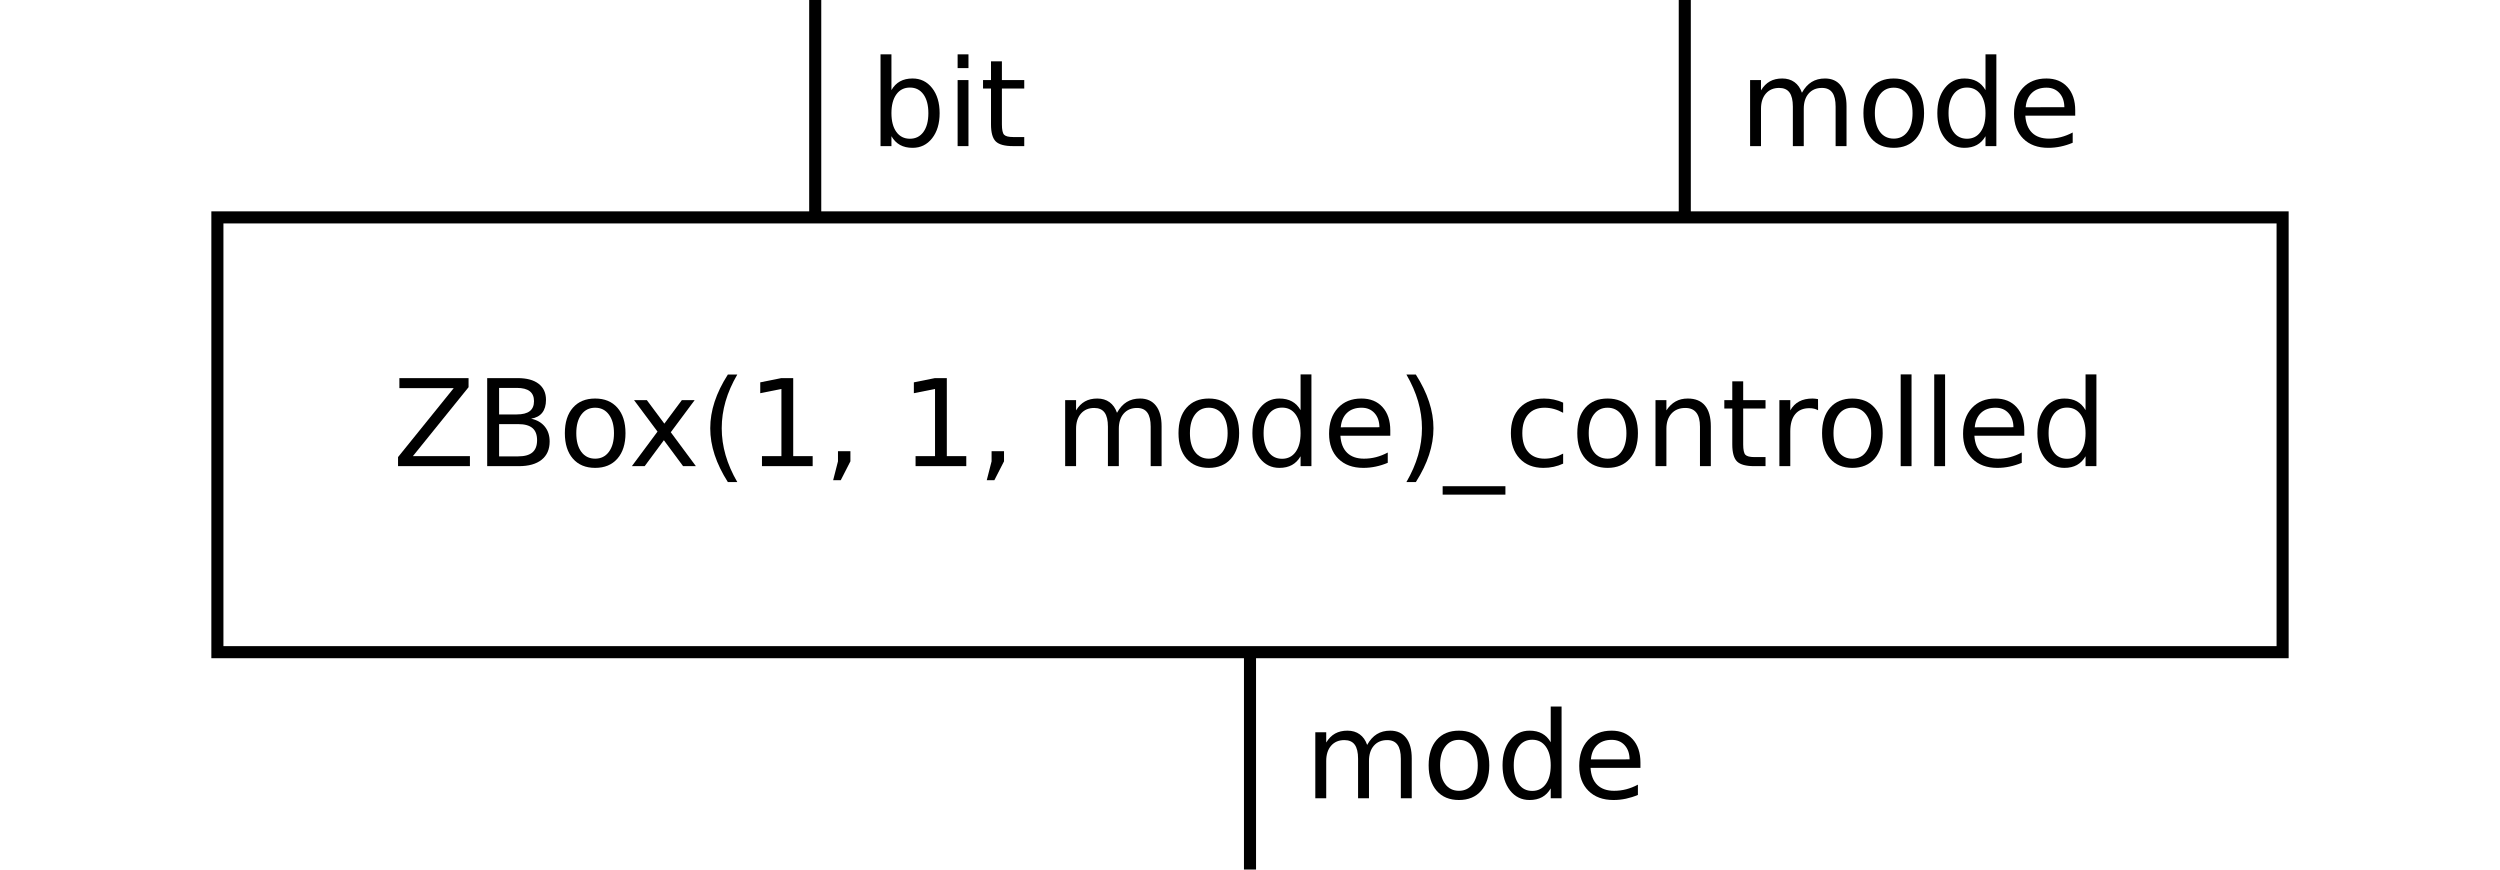
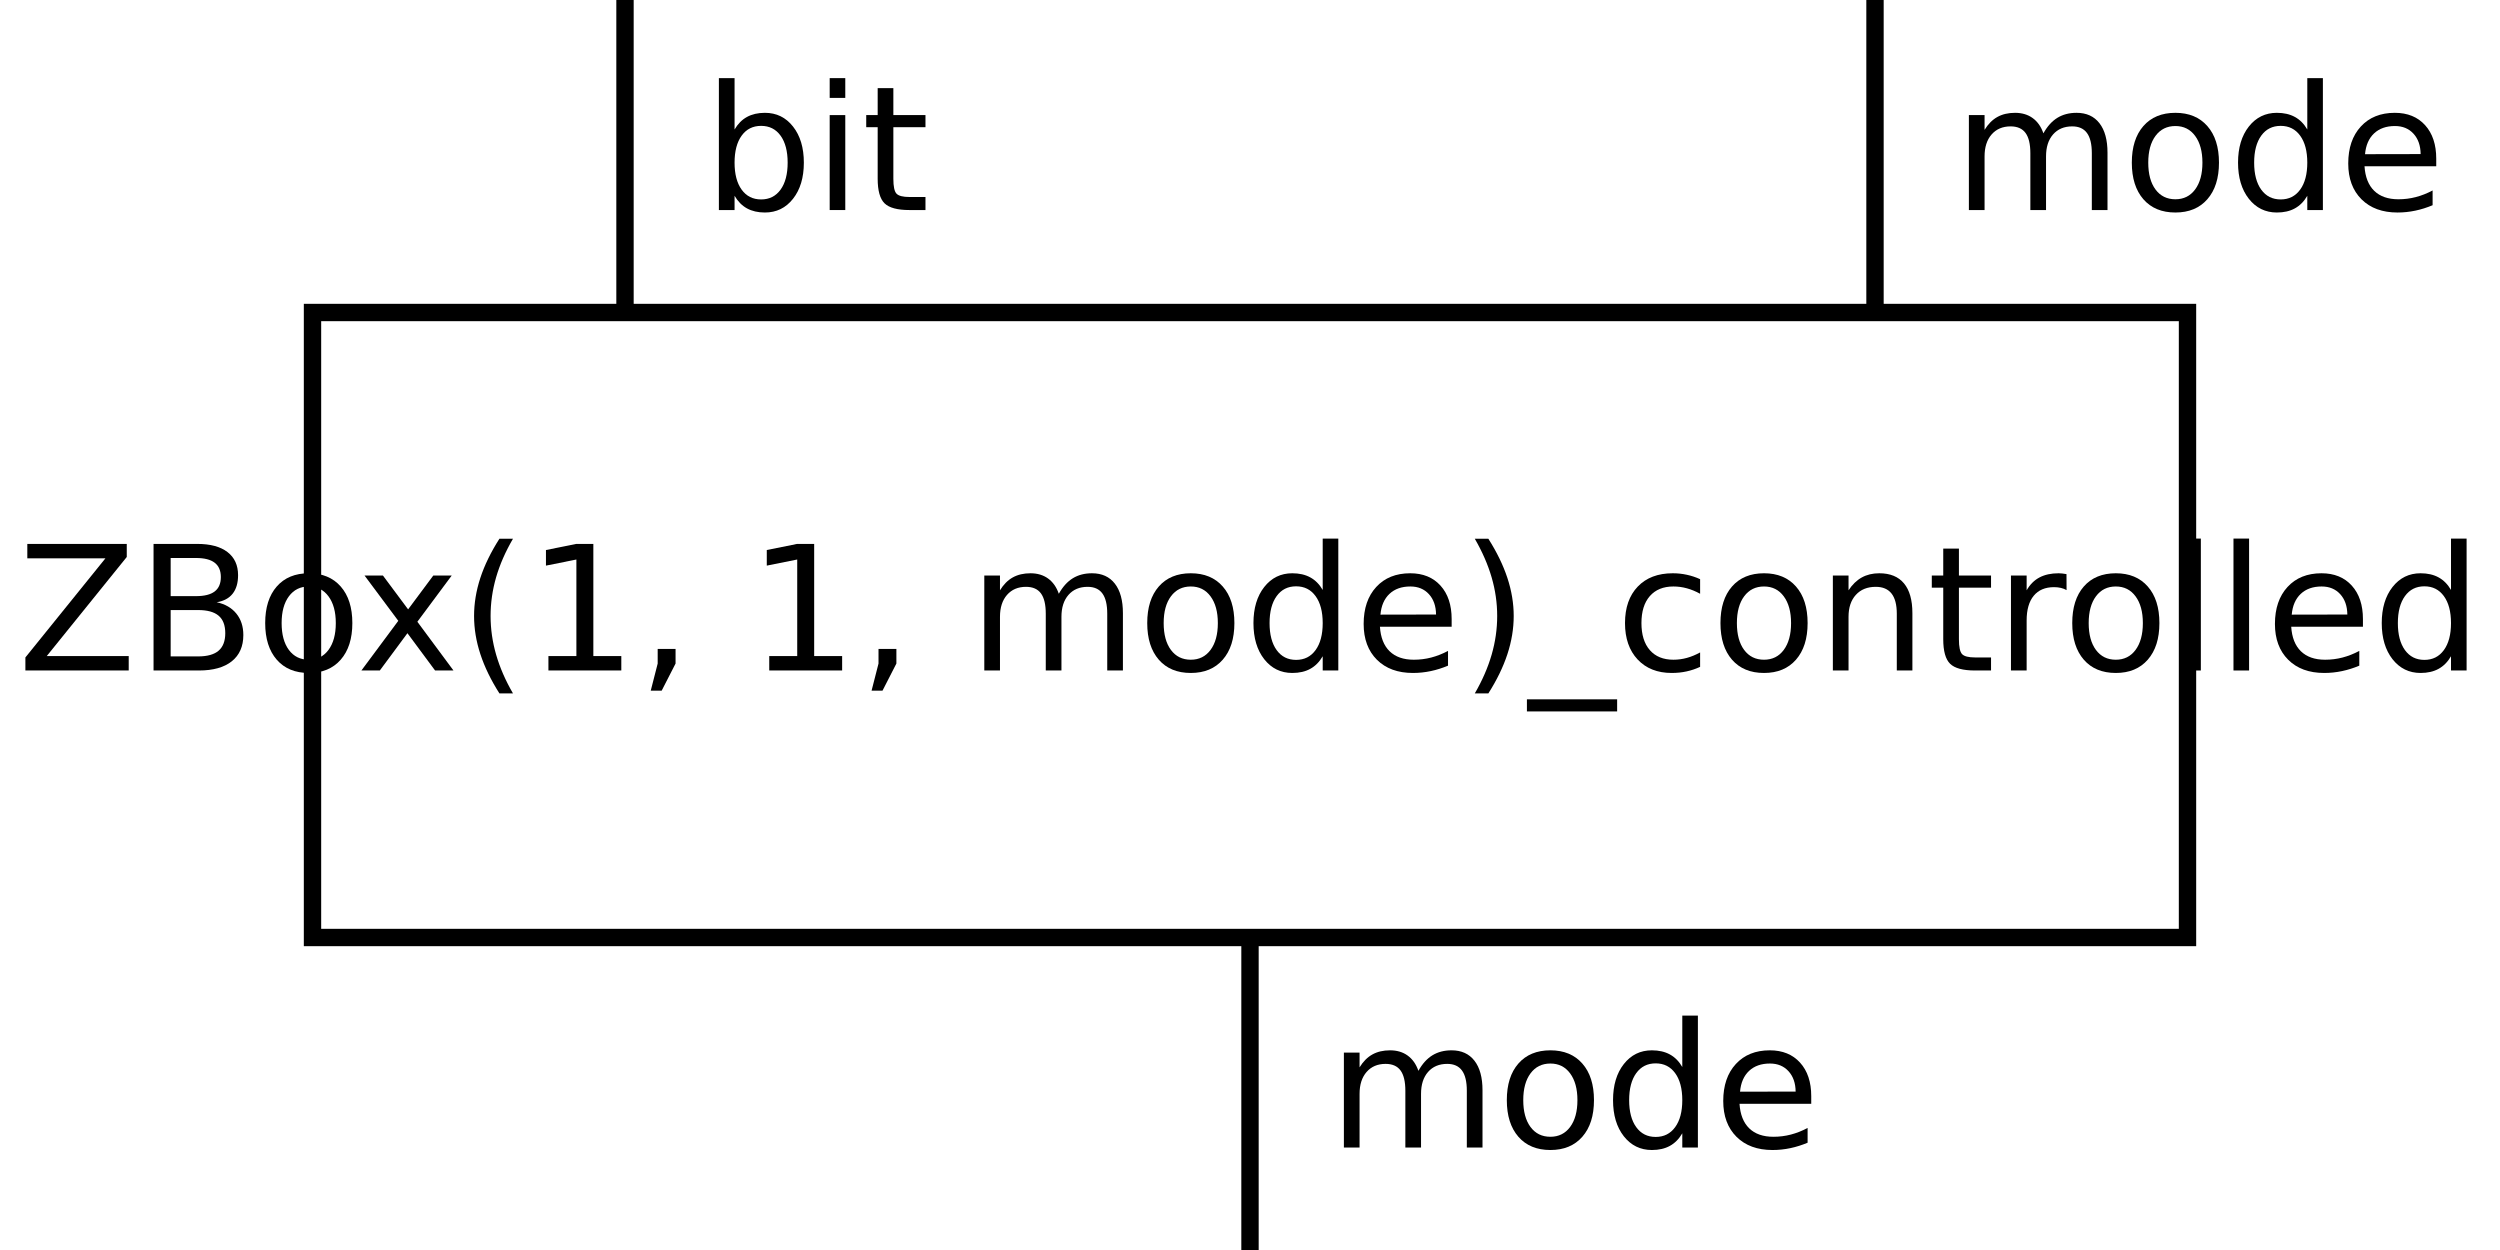
- <svg xmlns="http://www.w3.org/2000/svg" xmlns:xlink="http://www.w3.org/1999/xlink" width="207pt" height="72pt" viewBox="0 0 207 72" version="1.1">
+ <svg xmlns="http://www.w3.org/2000/svg" xmlns:xlink="http://www.w3.org/1999/xlink" width="144pt" height="72pt" viewBox="0 0 144 72" version="1.1">
  <defs>
    <style type="text/css">*{stroke-linejoin: round; stroke-linecap: butt}</style>
  </defs>
  <g id="figure_1">
    <g id="patch_1">
-       <path d="M 0 72  L 207 72  L 207 0  L 0 0  z " style="fill: #ffffff" />
+       <path d="M 0 72  L 144 72  L 144 0  L 0 0  z " style="fill: #ffffff" />
    </g>
    <g id="axes_1">
      <g id="patch_2">
-         <path d="M 0 72  L 207 72  L 207 0  L 0 0  z " clip-path="url(#p6aaa5bcab0)" style="fill: #ffffff; stroke: #ffffff; stroke-linejoin: miter" />
+         <path d="M 0 72  L 144 72  L 144 0  L 0 0  z " clip-path="url(#p4dc823e50d)" style="fill: #ffffff; stroke: #ffffff; stroke-linejoin: miter" />
      </g>
      <g id="patch_3">
-         <path d="M 0 72  Q 0 0 0 0  L 207 0  L 207 72  z " clip-path="url(#p6aaa5bcab0)" style="fill: #ffffff" />
+         <path d="M 36 0  Q 36 18 36 18  " clip-path="url(#p4dc823e50d)" style="fill: none; stroke: #000000; stroke-linejoin: miter" />
      </g>
      <g id="patch_4">
-         <path d="M 67.5 0  Q 67.5 18 67.5 18  L 207 18  L 207 0  z " clip-path="url(#p6aaa5bcab0)" style="fill: #ffffff" />
+         <path d="M 108 0  Q 108 18 108 18  " clip-path="url(#p4dc823e50d)" style="fill: none; stroke: #000000; stroke-linejoin: miter" />
      </g>
      <g id="patch_5">
-         <path d="M 103.5 54  Q 103.5 72 103.5 72  L 207 72  L 207 54  z " clip-path="url(#p6aaa5bcab0)" style="fill: #ffffff" />
+         <path d="M 72 54  Q 72 72 72 72  " clip-path="url(#p4dc823e50d)" style="fill: none; stroke: #000000; stroke-linejoin: miter" />
      </g>
      <g id="patch_6">
-         <path d="M 139.5 0  Q 139.5 18 139.5 18  L 207 18  L 207 0  z " clip-path="url(#p6aaa5bcab0)" style="fill: #ffffff" />
-       </g>
-       <g id="patch_7">
-         <path d="M 189 18  Q 189 54 189 54  L 207 54  L 207 18  z " clip-path="url(#p6aaa5bcab0)" style="fill: #ffffff" />
-       </g>
-       <g id="patch_8">
-         <path d="M 67.5 0  Q 67.5 18 67.5 18  " clip-path="url(#p6aaa5bcab0)" style="fill: none; stroke: #000000; stroke-linejoin: miter" />
-       </g>
-       <g id="patch_9">
-         <path d="M 139.5 0  Q 139.5 18 139.5 18  " clip-path="url(#p6aaa5bcab0)" style="fill: none; stroke: #000000; stroke-linejoin: miter" />
-       </g>
-       <g id="patch_10">
-         <path d="M 103.5 54  Q 103.5 72 103.5 72  " clip-path="url(#p6aaa5bcab0)" style="fill: none; stroke: #000000; stroke-linejoin: miter" />
-       </g>
-       <g id="patch_11">
-         <path d="M 18 54  L 18 18  L 189 18  L 189 54  z " clip-path="url(#p6aaa5bcab0)" style="fill: #ffffff; stroke: #000000; stroke-linejoin: miter" />
+         <path d="M 18 54  L 18 18  L 126 18  L 126 54  z " clip-path="url(#p4dc823e50d)" style="fill: #ffffff; stroke: #000000; stroke-linejoin: miter" />
      </g>
      <g id="text_1">
-         <g transform="translate(72 12.09844) scale(0.1 -0.1)">
+         <g transform="translate(40.5 12.09844) scale(0.1 -0.1)">
          <defs>
-             <path id="DejaVuSans-45" d="M 3116 1747  Q 3116 2381 2855 2742  Q 2594 3103 2138 3103  Q 1681 3103 1420 2742  Q 1159 2381 1159 1747  Q 1159 1113 1420 752  Q 1681 391 2138 391  Q 2594 391 2855 752  Q 3116 1113 3116 1747  z M 1159 2969  Q 1341 3281 1617 3432  Q 1894 3584 2278 3584  Q 2916 3584 3314 3078  Q 3713 2572 3713 1747  Q 3713 922 3314 415  Q 2916 -91 2278 -91  Q 1894 -91 1617 61  Q 1341 213 1159 525  L 1159 0  L 581 0  L 581 4863  L 1159 4863  L 1159 2969  z " transform="scale(0.015625)" />
-             <path id="DejaVuSans-4c" d="M 603 3500  L 1178 3500  L 1178 0  L 603 0  L 603 3500  z M 603 4863  L 1178 4863  L 1178 4134  L 603 4134  L 603 4863  z " transform="scale(0.015625)" />
-             <path id="DejaVuSans-57" d="M 1172 4494  L 1172 3500  L 2356 3500  L 2356 3053  L 1172 3053  L 1172 1153  Q 1172 725 1289 603  Q 1406 481 1766 481  L 2356 481  L 2356 0  L 1766 0  Q 1100 0 847 248  Q 594 497 594 1153  L 594 3053  L 172 3053  L 172 3500  L 594 3500  L 594 4494  L 1172 4494  z " transform="scale(0.015625)" />
+             <path id="DejaVuSans-62" d="M 3116 1747  Q 3116 2381 2855 2742  Q 2594 3103 2138 3103  Q 1681 3103 1420 2742  Q 1159 2381 1159 1747  Q 1159 1113 1420 752  Q 1681 391 2138 391  Q 2594 391 2855 752  Q 3116 1113 3116 1747  z M 1159 2969  Q 1341 3281 1617 3432  Q 1894 3584 2278 3584  Q 2916 3584 3314 3078  Q 3713 2572 3713 1747  Q 3713 922 3314 415  Q 2916 -91 2278 -91  Q 1894 -91 1617 61  Q 1341 213 1159 525  L 1159 0  L 581 0  L 581 4863  L 1159 4863  L 1159 2969  z " transform="scale(0.015625)" />
+             <path id="DejaVuSans-69" d="M 603 3500  L 1178 3500  L 1178 0  L 603 0  L 603 3500  z M 603 4863  L 1178 4863  L 1178 4134  L 603 4134  L 603 4863  z " transform="scale(0.015625)" />
+             <path id="DejaVuSans-74" d="M 1172 4494  L 1172 3500  L 2356 3500  L 2356 3053  L 1172 3053  L 1172 1153  Q 1172 725 1289 603  Q 1406 481 1766 481  L 2356 481  L 2356 0  L 1766 0  Q 1100 0 847 248  Q 594 497 594 1153  L 594 3053  L 172 3053  L 172 3500  L 594 3500  L 594 4494  L 1172 4494  z " transform="scale(0.015625)" />
          </defs>
-           <use xlink:href="#DejaVuSans-45" />
-           <use xlink:href="#DejaVuSans-4c" transform="translate(63.48438 0)" />
-           <use xlink:href="#DejaVuSans-57" transform="translate(91.26562 0)" />
+           <use xlink:href="#DejaVuSans-62" />
+           <use xlink:href="#DejaVuSans-69" transform="translate(63.47656 0)" />
+           <use xlink:href="#DejaVuSans-74" transform="translate(91.25977 0)" />
        </g>
      </g>
      <g id="text_2">
-         <g transform="translate(144 12.09844) scale(0.1 -0.1)">
+         <g transform="translate(112.5 12.09844) scale(0.1 -0.1)">
          <defs>
-             <path id="DejaVuSans-50" d="M 3328 2828  Q 3544 3216 3844 3400  Q 4144 3584 4550 3584  Q 5097 3584 5394 3201  Q 5691 2819 5691 2113  L 5691 0  L 5113 0  L 5113 2094  Q 5113 2597 4934 2840  Q 4756 3084 4391 3084  Q 3944 3084 3684 2787  Q 3425 2491 3425 1978  L 3425 0  L 2847 0  L 2847 2094  Q 2847 2600 2669 2842  Q 2491 3084 2119 3084  Q 1678 3084 1418 2786  Q 1159 2488 1159 1978  L 1159 0  L 581 0  L 581 3500  L 1159 3500  L 1159 2956  Q 1356 3278 1631 3431  Q 1906 3584 2284 3584  Q 2666 3584 2933 3390  Q 3200 3197 3328 2828  z " transform="scale(0.015625)" />
-             <path id="DejaVuSans-52" d="M 1959 3097  Q 1497 3097 1228 2736  Q 959 2375 959 1747  Q 959 1119 1226 758  Q 1494 397 1959 397  Q 2419 397 2687 759  Q 2956 1122 2956 1747  Q 2956 2369 2687 2733  Q 2419 3097 1959 3097  z M 1959 3584  Q 2709 3584 3137 3096  Q 3566 2609 3566 1747  Q 3566 888 3137 398  Q 2709 -91 1959 -91  Q 1206 -91 779 398  Q 353 888 353 1747  Q 353 2609 779 3096  Q 1206 3584 1959 3584  z " transform="scale(0.015625)" />
-             <path id="DejaVuSans-47" d="M 2906 2969  L 2906 4863  L 3481 4863  L 3481 0  L 2906 0  L 2906 525  Q 2725 213 2448 61  Q 2172 -91 1784 -91  Q 1150 -91 751 415  Q 353 922 353 1747  Q 353 2572 751 3078  Q 1150 3584 1784 3584  Q 2172 3584 2448 3432  Q 2725 3281 2906 2969  z M 947 1747  Q 947 1113 1208 752  Q 1469 391 1925 391  Q 2381 391 2643 752  Q 2906 1113 2906 1747  Q 2906 2381 2643 2742  Q 2381 3103 1925 3103  Q 1469 3103 1208 2742  Q 947 2381 947 1747  z " transform="scale(0.015625)" />
-             <path id="DejaVuSans-48" d="M 3597 1894  L 3597 1613  L 953 1613  Q 991 1019 1311 708  Q 1631 397 2203 397  Q 2534 397 2845 478  Q 3156 559 3463 722  L 3463 178  Q 3153 47 2828 -22  Q 2503 -91 2169 -91  Q 1331 -91 842 396  Q 353 884 353 1716  Q 353 2575 817 3079  Q 1281 3584 2069 3584  Q 2775 3584 3186 3129  Q 3597 2675 3597 1894  z M 3022 2063  Q 3016 2534 2758 2815  Q 2500 3097 2075 3097  Q 1594 3097 1305 2825  Q 1016 2553 972 2059  L 3022 2063  z " transform="scale(0.015625)" />
+             <path id="DejaVuSans-6d" d="M 3328 2828  Q 3544 3216 3844 3400  Q 4144 3584 4550 3584  Q 5097 3584 5394 3201  Q 5691 2819 5691 2113  L 5691 0  L 5113 0  L 5113 2094  Q 5113 2597 4934 2840  Q 4756 3084 4391 3084  Q 3944 3084 3684 2787  Q 3425 2491 3425 1978  L 3425 0  L 2847 0  L 2847 2094  Q 2847 2600 2669 2842  Q 2491 3084 2119 3084  Q 1678 3084 1418 2786  Q 1159 2488 1159 1978  L 1159 0  L 581 0  L 581 3500  L 1159 3500  L 1159 2956  Q 1356 3278 1631 3431  Q 1906 3584 2284 3584  Q 2666 3584 2933 3390  Q 3200 3197 3328 2828  z " transform="scale(0.015625)" />
+             <path id="DejaVuSans-6f" d="M 1959 3097  Q 1497 3097 1228 2736  Q 959 2375 959 1747  Q 959 1119 1226 758  Q 1494 397 1959 397  Q 2419 397 2687 759  Q 2956 1122 2956 1747  Q 2956 2369 2687 2733  Q 2419 3097 1959 3097  z M 1959 3584  Q 2709 3584 3137 3096  Q 3566 2609 3566 1747  Q 3566 888 3137 398  Q 2709 -91 1959 -91  Q 1206 -91 779 398  Q 353 888 353 1747  Q 353 2609 779 3096  Q 1206 3584 1959 3584  z " transform="scale(0.015625)" />
+             <path id="DejaVuSans-64" d="M 2906 2969  L 2906 4863  L 3481 4863  L 3481 0  L 2906 0  L 2906 525  Q 2725 213 2448 61  Q 2172 -91 1784 -91  Q 1150 -91 751 415  Q 353 922 353 1747  Q 353 2572 751 3078  Q 1150 3584 1784 3584  Q 2172 3584 2448 3432  Q 2725 3281 2906 2969  z M 947 1747  Q 947 1113 1208 752  Q 1469 391 1925 391  Q 2381 391 2643 752  Q 2906 1113 2906 1747  Q 2906 2381 2643 2742  Q 2381 3103 1925 3103  Q 1469 3103 1208 2742  Q 947 2381 947 1747  z " transform="scale(0.015625)" />
+             <path id="DejaVuSans-65" d="M 3597 1894  L 3597 1613  L 953 1613  Q 991 1019 1311 708  Q 1631 397 2203 397  Q 2534 397 2845 478  Q 3156 559 3463 722  L 3463 178  Q 3153 47 2828 -22  Q 2503 -91 2169 -91  Q 1331 -91 842 396  Q 353 884 353 1716  Q 353 2575 817 3079  Q 1281 3584 2069 3584  Q 2775 3584 3186 3129  Q 3597 2675 3597 1894  z M 3022 2063  Q 3016 2534 2758 2815  Q 2500 3097 2075 3097  Q 1594 3097 1305 2825  Q 1016 2553 972 2059  L 3022 2063  z " transform="scale(0.015625)" />
          </defs>
-           <use xlink:href="#DejaVuSans-50" />
-           <use xlink:href="#DejaVuSans-52" transform="translate(97.40625 0)" />
-           <use xlink:href="#DejaVuSans-47" transform="translate(158.5938 0)" />
-           <use xlink:href="#DejaVuSans-48" transform="translate(222.0781 0)" />
+           <use xlink:href="#DejaVuSans-6d" />
+           <use xlink:href="#DejaVuSans-6f" transform="translate(97.41211 0)" />
+           <use xlink:href="#DejaVuSans-64" transform="translate(158.5938 0)" />
+           <use xlink:href="#DejaVuSans-65" transform="translate(222.0703 0)" />
        </g>
      </g>
      <g id="text_3">
-         <g transform="translate(108 66.09844) scale(0.1 -0.1)">
-           <use xlink:href="#DejaVuSans-50" />
-           <use xlink:href="#DejaVuSans-52" transform="translate(97.40625 0)" />
-           <use xlink:href="#DejaVuSans-47" transform="translate(158.5938 0)" />
-           <use xlink:href="#DejaVuSans-48" transform="translate(222.0781 0)" />
+         <g transform="translate(76.5 66.09844) scale(0.1 -0.1)">
+           <use xlink:href="#DejaVuSans-6d" />
+           <use xlink:href="#DejaVuSans-6f" transform="translate(97.41211 0)" />
+           <use xlink:href="#DejaVuSans-64" transform="translate(158.5938 0)" />
+           <use xlink:href="#DejaVuSans-65" transform="translate(222.0703 0)" />
        </g>
      </g>
      <g id="text_4">
-         <g transform="translate(32.50781 38.59805) scale(0.1 -0.1)">
+         <g transform="translate(1.0125 38.62031) scale(0.1 -0.1)">
          <defs>
-             <path id="DejaVuSans-3d" d="M 359 4666  L 4025 4666  L 4025 4184  L 1075 531  L 4097 531  L 4097 0  L 288 0  L 288 481  L 3238 4134  L 359 4134  L 359 4666  z " transform="scale(0.015625)" />
-             <path id="DejaVuSans-25" d="M 1259 2228  L 1259 519  L 2272 519  Q 2781 519 3026 730  Q 3272 941 3272 1375  Q 3272 1813 3026 2020  Q 2781 2228 2272 2228  L 1259 2228  z M 1259 4147  L 1259 2741  L 2194 2741  Q 2656 2741 2882 2914  Q 3109 3088 3109 3444  Q 3109 3797 2882 3972  Q 2656 4147 2194 4147  L 1259 4147  z M 628 4666  L 2241 4666  Q 2963 4666 3353 4366  Q 3744 4066 3744 3513  Q 3744 3084 3544 2831  Q 3344 2578 2956 2516  Q 3422 2416 3680 2098  Q 3938 1781 3938 1306  Q 3938 681 3513 340  Q 3088 0 2303 0  L 628 0  L 628 4666  z " transform="scale(0.015625)" />
-             <path id="DejaVuSans-5b" d="M 3513 3500  L 2247 1797  L 3578 0  L 2900 0  L 1881 1375  L 863 0  L 184 0  L 1544 1831  L 300 3500  L 978 3500  L 1906 2253  L 2834 3500  L 3513 3500  z " transform="scale(0.015625)" />
-             <path id="DejaVuSans-b" d="M 1984 4856  Q 1566 4138 1362 3434  Q 1159 2731 1159 2009  Q 1159 1288 1364 580  Q 1569 -128 1984 -844  L 1484 -844  Q 1016 -109 783 600  Q 550 1309 550 2009  Q 550 2706 781 3412  Q 1013 4119 1484 4856  L 1984 4856  z " transform="scale(0.015625)" />
-             <path id="DejaVuSans-14" d="M 794 531  L 1825 531  L 1825 4091  L 703 3866  L 703 4441  L 1819 4666  L 2450 4666  L 2450 531  L 3481 531  L 3481 0  L 794 0  L 794 531  z " transform="scale(0.015625)" />
-             <path id="DejaVuSans-f" d="M 750 794  L 1409 794  L 1409 256  L 897 -744  L 494 -744  L 750 256  L 750 794  z " transform="scale(0.015625)" />
-             <path id="DejaVuSans-3" transform="scale(0.015625)" />
-             <path id="DejaVuSans-c" d="M 513 4856  L 1013 4856  Q 1481 4119 1714 3412  Q 1947 2706 1947 2009  Q 1947 1309 1714 600  Q 1481 -109 1013 -844  L 513 -844  Q 928 -128 1133 580  Q 1338 1288 1338 2009  Q 1338 2731 1133 3434  Q 928 4138 513 4856  z " transform="scale(0.015625)" />
-             <path id="DejaVuSans-42" d="M 3263 -1063  L 3263 -1509  L -63 -1509  L -63 -1063  L 3263 -1063  z " transform="scale(0.015625)" />
-             <path id="DejaVuSans-46" d="M 3122 3366  L 3122 2828  Q 2878 2963 2633 3030  Q 2388 3097 2138 3097  Q 1578 3097 1268 2742  Q 959 2388 959 1747  Q 959 1106 1268 751  Q 1578 397 2138 397  Q 2388 397 2633 464  Q 2878 531 3122 666  L 3122 134  Q 2881 22 2623 -34  Q 2366 -91 2075 -91  Q 1284 -91 818 406  Q 353 903 353 1747  Q 353 2603 823 3093  Q 1294 3584 2113 3584  Q 2378 3584 2631 3529  Q 2884 3475 3122 3366  z " transform="scale(0.015625)" />
-             <path id="DejaVuSans-51" d="M 3513 2113  L 3513 0  L 2938 0  L 2938 2094  Q 2938 2591 2744 2837  Q 2550 3084 2163 3084  Q 1697 3084 1428 2787  Q 1159 2491 1159 1978  L 1159 0  L 581 0  L 581 3500  L 1159 3500  L 1159 2956  Q 1366 3272 1645 3428  Q 1925 3584 2291 3584  Q 2894 3584 3203 3211  Q 3513 2838 3513 2113  z " transform="scale(0.015625)" />
-             <path id="DejaVuSans-55" d="M 2631 2963  Q 2534 3019 2420 3045  Q 2306 3072 2169 3072  Q 1681 3072 1420 2755  Q 1159 2438 1159 1844  L 1159 0  L 581 0  L 581 3500  L 1159 3500  L 1159 2956  Q 1341 3275 1631 3429  Q 1922 3584 2338 3584  Q 2397 3584 2469 3576  Q 2541 3569 2628 3553  L 2631 2963  z " transform="scale(0.015625)" />
-             <path id="DejaVuSans-4f" d="M 603 4863  L 1178 4863  L 1178 0  L 603 0  L 603 4863  z " transform="scale(0.015625)" />
+             <path id="DejaVuSans-5a" d="M 359 4666  L 4025 4666  L 4025 4184  L 1075 531  L 4097 531  L 4097 0  L 288 0  L 288 481  L 3238 4134  L 359 4134  L 359 4666  z " transform="scale(0.015625)" />
+             <path id="DejaVuSans-42" d="M 1259 2228  L 1259 519  L 2272 519  Q 2781 519 3026 730  Q 3272 941 3272 1375  Q 3272 1813 3026 2020  Q 2781 2228 2272 2228  L 1259 2228  z M 1259 4147  L 1259 2741  L 2194 2741  Q 2656 2741 2882 2914  Q 3109 3088 3109 3444  Q 3109 3797 2882 3972  Q 2656 4147 2194 4147  L 1259 4147  z M 628 4666  L 2241 4666  Q 2963 4666 3353 4366  Q 3744 4066 3744 3513  Q 3744 3084 3544 2831  Q 3344 2578 2956 2516  Q 3422 2416 3680 2098  Q 3938 1781 3938 1306  Q 3938 681 3513 340  Q 3088 0 2303 0  L 628 0  L 628 4666  z " transform="scale(0.015625)" />
+             <path id="DejaVuSans-78" d="M 3513 3500  L 2247 1797  L 3578 0  L 2900 0  L 1881 1375  L 863 0  L 184 0  L 1544 1831  L 300 3500  L 978 3500  L 1906 2253  L 2834 3500  L 3513 3500  z " transform="scale(0.015625)" />
+             <path id="DejaVuSans-28" d="M 1984 4856  Q 1566 4138 1362 3434  Q 1159 2731 1159 2009  Q 1159 1288 1364 580  Q 1569 -128 1984 -844  L 1484 -844  Q 1016 -109 783 600  Q 550 1309 550 2009  Q 550 2706 781 3412  Q 1013 4119 1484 4856  L 1984 4856  z " transform="scale(0.015625)" />
+             <path id="DejaVuSans-31" d="M 794 531  L 1825 531  L 1825 4091  L 703 3866  L 703 4441  L 1819 4666  L 2450 4666  L 2450 531  L 3481 531  L 3481 0  L 794 0  L 794 531  z " transform="scale(0.015625)" />
+             <path id="DejaVuSans-2c" d="M 750 794  L 1409 794  L 1409 256  L 897 -744  L 494 -744  L 750 256  L 750 794  z " transform="scale(0.015625)" />
+             <path id="DejaVuSans-20" transform="scale(0.015625)" />
+             <path id="DejaVuSans-29" d="M 513 4856  L 1013 4856  Q 1481 4119 1714 3412  Q 1947 2706 1947 2009  Q 1947 1309 1714 600  Q 1481 -109 1013 -844  L 513 -844  Q 928 -128 1133 580  Q 1338 1288 1338 2009  Q 1338 2731 1133 3434  Q 928 4138 513 4856  z " transform="scale(0.015625)" />
+             <path id="DejaVuSans-5f" d="M 3263 -1063  L 3263 -1509  L -63 -1509  L -63 -1063  L 3263 -1063  z " transform="scale(0.015625)" />
+             <path id="DejaVuSans-63" d="M 3122 3366  L 3122 2828  Q 2878 2963 2633 3030  Q 2388 3097 2138 3097  Q 1578 3097 1268 2742  Q 959 2388 959 1747  Q 959 1106 1268 751  Q 1578 397 2138 397  Q 2388 397 2633 464  Q 2878 531 3122 666  L 3122 134  Q 2881 22 2623 -34  Q 2366 -91 2075 -91  Q 1284 -91 818 406  Q 353 903 353 1747  Q 353 2603 823 3093  Q 1294 3584 2113 3584  Q 2378 3584 2631 3529  Q 2884 3475 3122 3366  z " transform="scale(0.015625)" />
+             <path id="DejaVuSans-6e" d="M 3513 2113  L 3513 0  L 2938 0  L 2938 2094  Q 2938 2591 2744 2837  Q 2550 3084 2163 3084  Q 1697 3084 1428 2787  Q 1159 2491 1159 1978  L 1159 0  L 581 0  L 581 3500  L 1159 3500  L 1159 2956  Q 1366 3272 1645 3428  Q 1925 3584 2291 3584  Q 2894 3584 3203 3211  Q 3513 2838 3513 2113  z " transform="scale(0.015625)" />
+             <path id="DejaVuSans-72" d="M 2631 2963  Q 2534 3019 2420 3045  Q 2306 3072 2169 3072  Q 1681 3072 1420 2755  Q 1159 2438 1159 1844  L 1159 0  L 581 0  L 581 3500  L 1159 3500  L 1159 2956  Q 1341 3275 1631 3429  Q 1922 3584 2338 3584  Q 2397 3584 2469 3576  Q 2541 3569 2628 3553  L 2631 2963  z " transform="scale(0.015625)" />
+             <path id="DejaVuSans-6c" d="M 603 4863  L 1178 4863  L 1178 0  L 603 0  L 603 4863  z " transform="scale(0.015625)" />
          </defs>
-           <use xlink:href="#DejaVuSans-3d" />
-           <use xlink:href="#DejaVuSans-25" transform="translate(68.5 0)" />
-           <use xlink:href="#DejaVuSans-52" transform="translate(137.1094 0)" />
-           <use xlink:href="#DejaVuSans-5b" transform="translate(195.2188 0)" />
-           <use xlink:href="#DejaVuSans-b" transform="translate(254.4062 0)" />
-           <use xlink:href="#DejaVuSans-14" transform="translate(293.4219 0)" />
-           <use xlink:href="#DejaVuSans-f" transform="translate(357.0469 0)" />
-           <use xlink:href="#DejaVuSans-3" transform="translate(388.8281 0)" />
-           <use xlink:href="#DejaVuSans-14" transform="translate(420.6094 0)" />
-           <use xlink:href="#DejaVuSans-f" transform="translate(484.2344 0)" />
-           <use xlink:href="#DejaVuSans-3" transform="translate(516.0156 0)" />
-           <use xlink:href="#DejaVuSans-50" transform="translate(547.7969 0)" />
-           <use xlink:href="#DejaVuSans-52" transform="translate(645.2031 0)" />
-           <use xlink:href="#DejaVuSans-47" transform="translate(706.3906 0)" />
-           <use xlink:href="#DejaVuSans-48" transform="translate(769.875 0)" />
-           <use xlink:href="#DejaVuSans-c" transform="translate(831.4062 0)" />
-           <use xlink:href="#DejaVuSans-42" transform="translate(870.4219 0)" />
-           <use xlink:href="#DejaVuSans-46" transform="translate(920.4219 0)" />
-           <use xlink:href="#DejaVuSans-52" transform="translate(975.4062 0)" />
-           <use xlink:href="#DejaVuSans-51" transform="translate(1036.594 0)" />
-           <use xlink:href="#DejaVuSans-57" transform="translate(1099.969 0)" />
-           <use xlink:href="#DejaVuSans-55" transform="translate(1139.172 0)" />
-           <use xlink:href="#DejaVuSans-52" transform="translate(1178.078 0)" />
-           <use xlink:href="#DejaVuSans-4f" transform="translate(1239.266 0)" />
-           <use xlink:href="#DejaVuSans-4f" transform="translate(1267.047 0)" />
-           <use xlink:href="#DejaVuSans-48" transform="translate(1294.828 0)" />
-           <use xlink:href="#DejaVuSans-47" transform="translate(1356.359 0)" />
+           <use xlink:href="#DejaVuSans-5a" />
+           <use xlink:href="#DejaVuSans-42" transform="translate(68.50586 0)" />
+           <use xlink:href="#DejaVuSans-6f" transform="translate(137.1094 0)" />
+           <use xlink:href="#DejaVuSans-78" transform="translate(195.166 0)" />
+           <use xlink:href="#DejaVuSans-28" transform="translate(254.3457 0)" />
+           <use xlink:href="#DejaVuSans-31" transform="translate(293.3594 0)" />
+           <use xlink:href="#DejaVuSans-2c" transform="translate(356.9824 0)" />
+           <use xlink:href="#DejaVuSans-20" transform="translate(388.7695 0)" />
+           <use xlink:href="#DejaVuSans-31" transform="translate(420.5566 0)" />
+           <use xlink:href="#DejaVuSans-2c" transform="translate(484.1797 0)" />
+           <use xlink:href="#DejaVuSans-20" transform="translate(515.9668 0)" />
+           <use xlink:href="#DejaVuSans-6d" transform="translate(547.7539 0)" />
+           <use xlink:href="#DejaVuSans-6f" transform="translate(645.166 0)" />
+           <use xlink:href="#DejaVuSans-64" transform="translate(706.3477 0)" />
+           <use xlink:href="#DejaVuSans-65" transform="translate(769.8242 0)" />
+           <use xlink:href="#DejaVuSans-29" transform="translate(831.3477 0)" />
+           <use xlink:href="#DejaVuSans-5f" transform="translate(870.3613 0)" />
+           <use xlink:href="#DejaVuSans-63" transform="translate(920.3613 0)" />
+           <use xlink:href="#DejaVuSans-6f" transform="translate(975.3418 0)" />
+           <use xlink:href="#DejaVuSans-6e" transform="translate(1036.523 0)" />
+           <use xlink:href="#DejaVuSans-74" transform="translate(1099.902 0)" />
+           <use xlink:href="#DejaVuSans-72" transform="translate(1139.111 0)" />
+           <use xlink:href="#DejaVuSans-6f" transform="translate(1177.975 0)" />
+           <use xlink:href="#DejaVuSans-6c" transform="translate(1239.156 0)" />
+           <use xlink:href="#DejaVuSans-6c" transform="translate(1266.939 0)" />
+           <use xlink:href="#DejaVuSans-65" transform="translate(1294.723 0)" />
+           <use xlink:href="#DejaVuSans-64" transform="translate(1356.246 0)" />
        </g>
      </g>
    </g>
  </g>
  <defs>
-     <clipPath id="p6aaa5bcab0">
-       <rect x="0" y="0" width="207" height="72" />
+     <clipPath id="p4dc823e50d">
+       <rect x="0" y="0" width="144" height="72" />
    </clipPath>
  </defs>
</svg>
